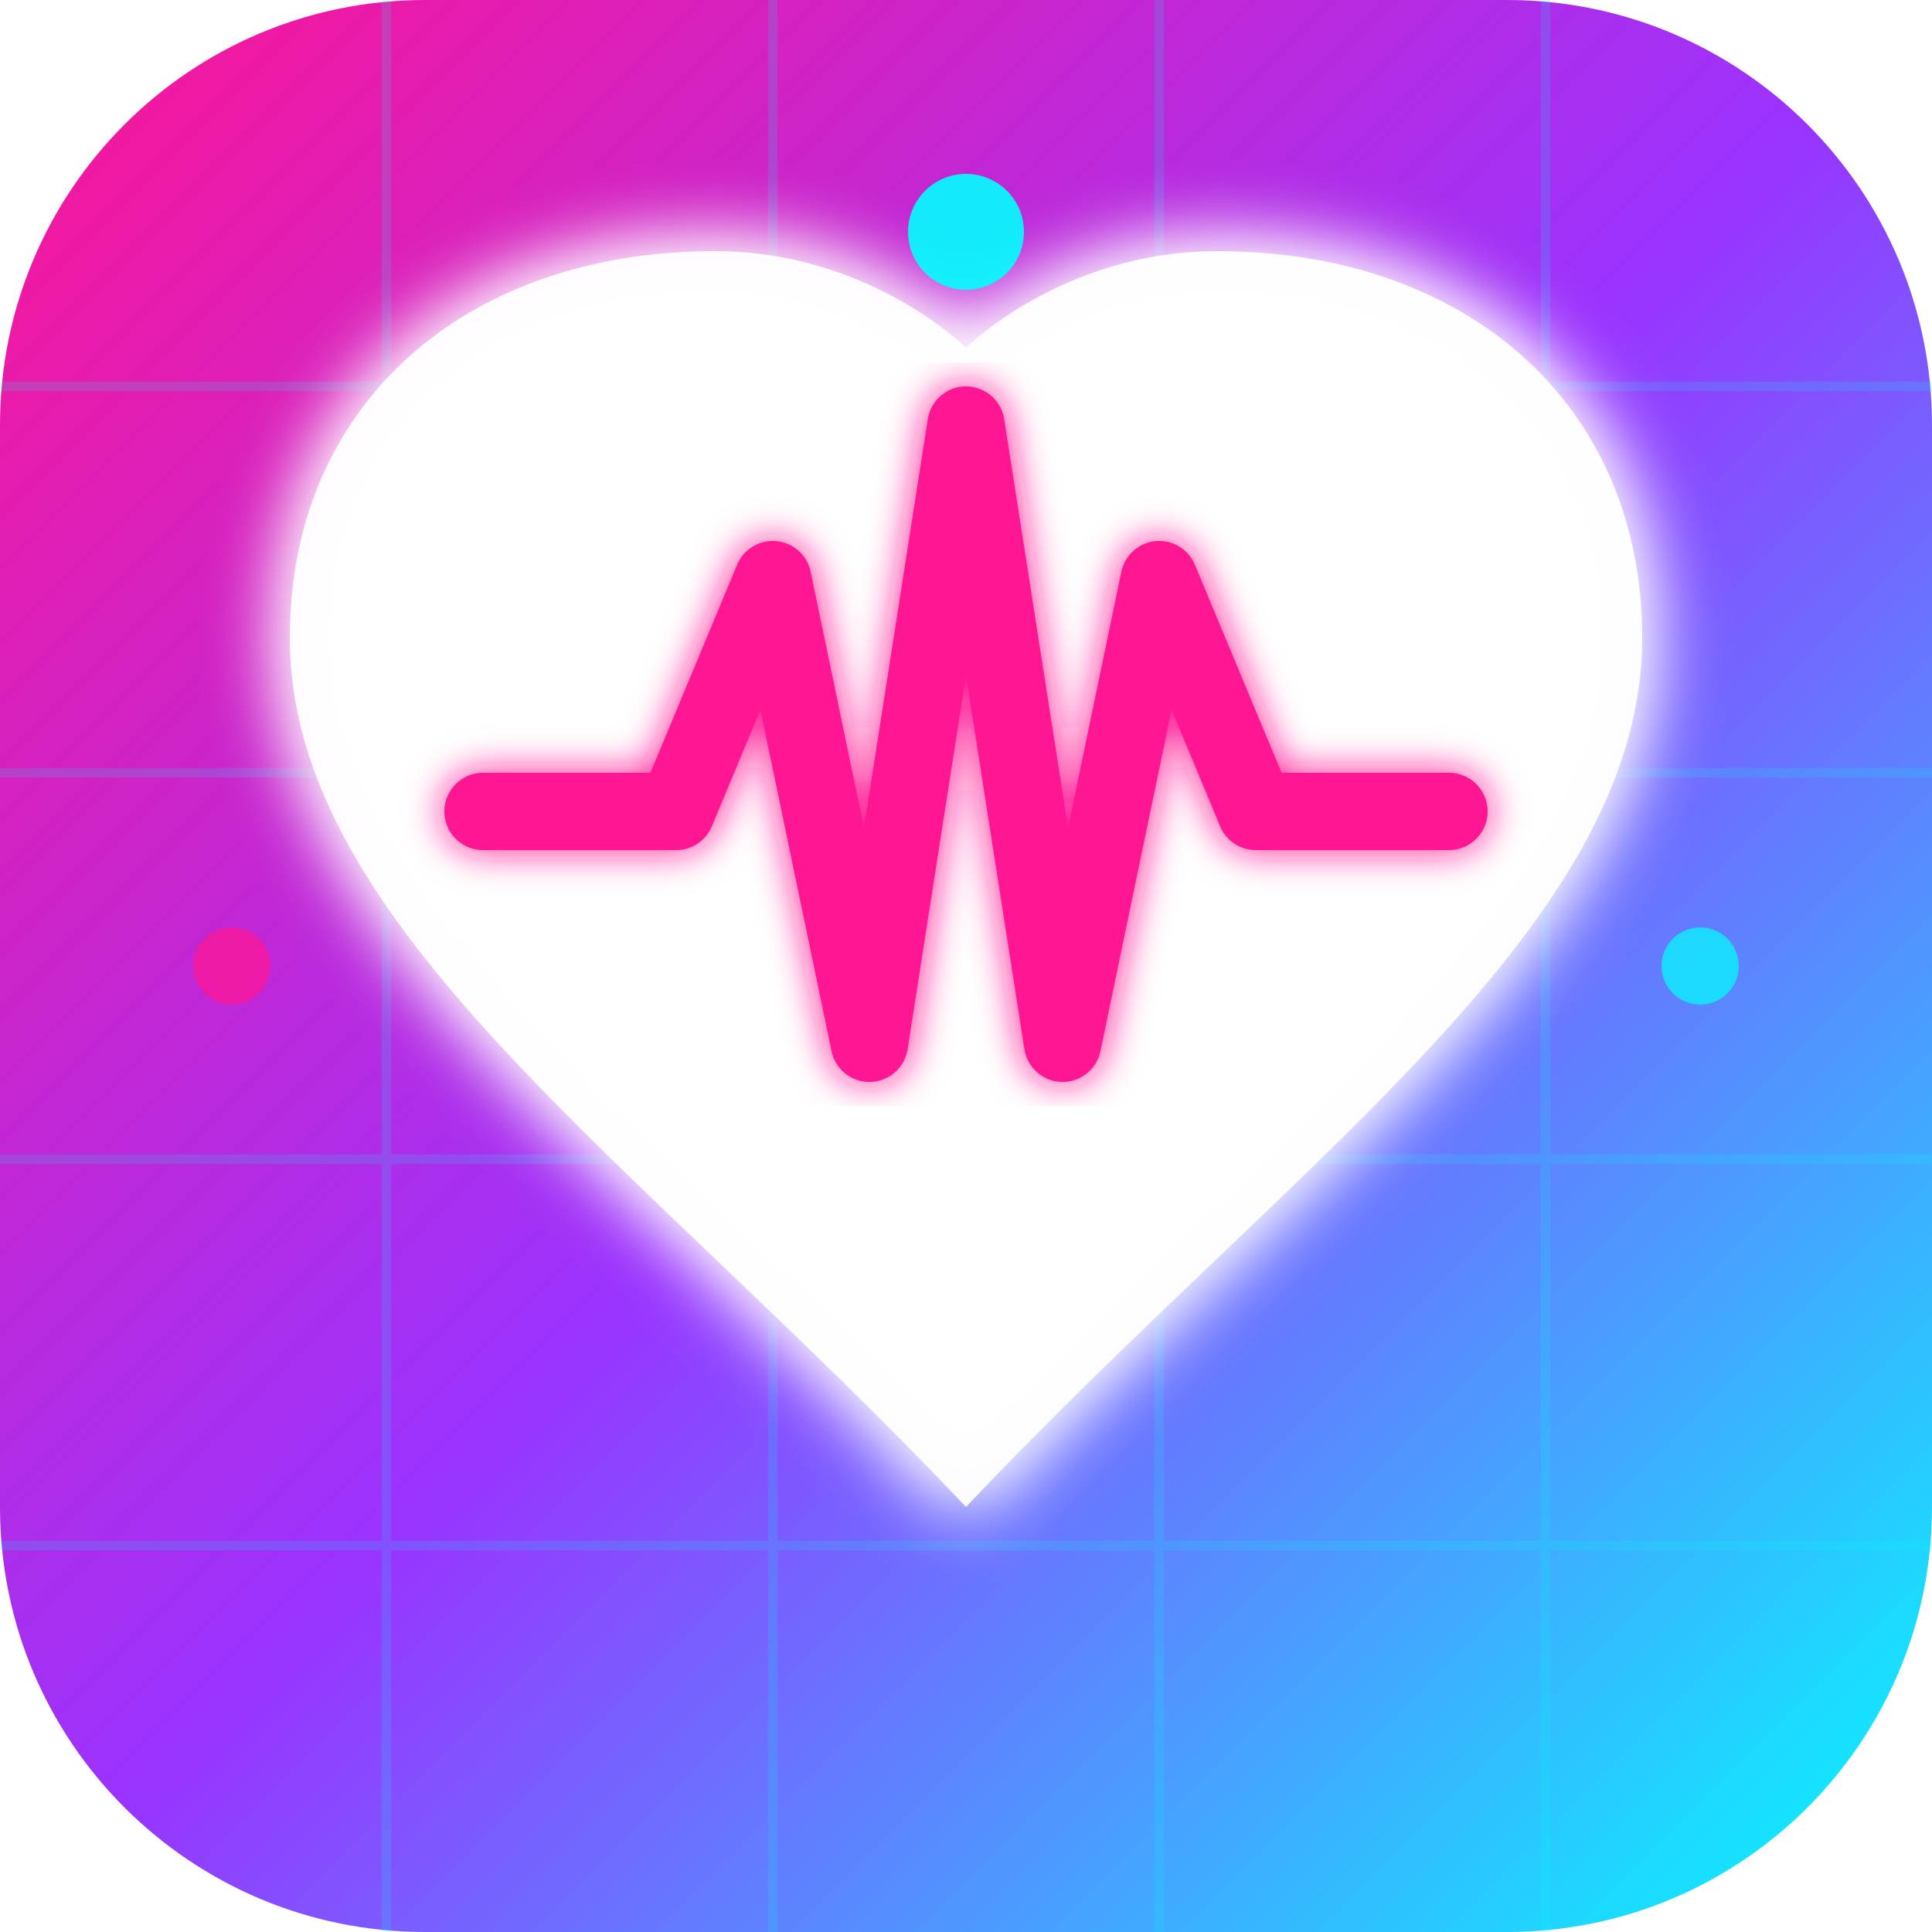
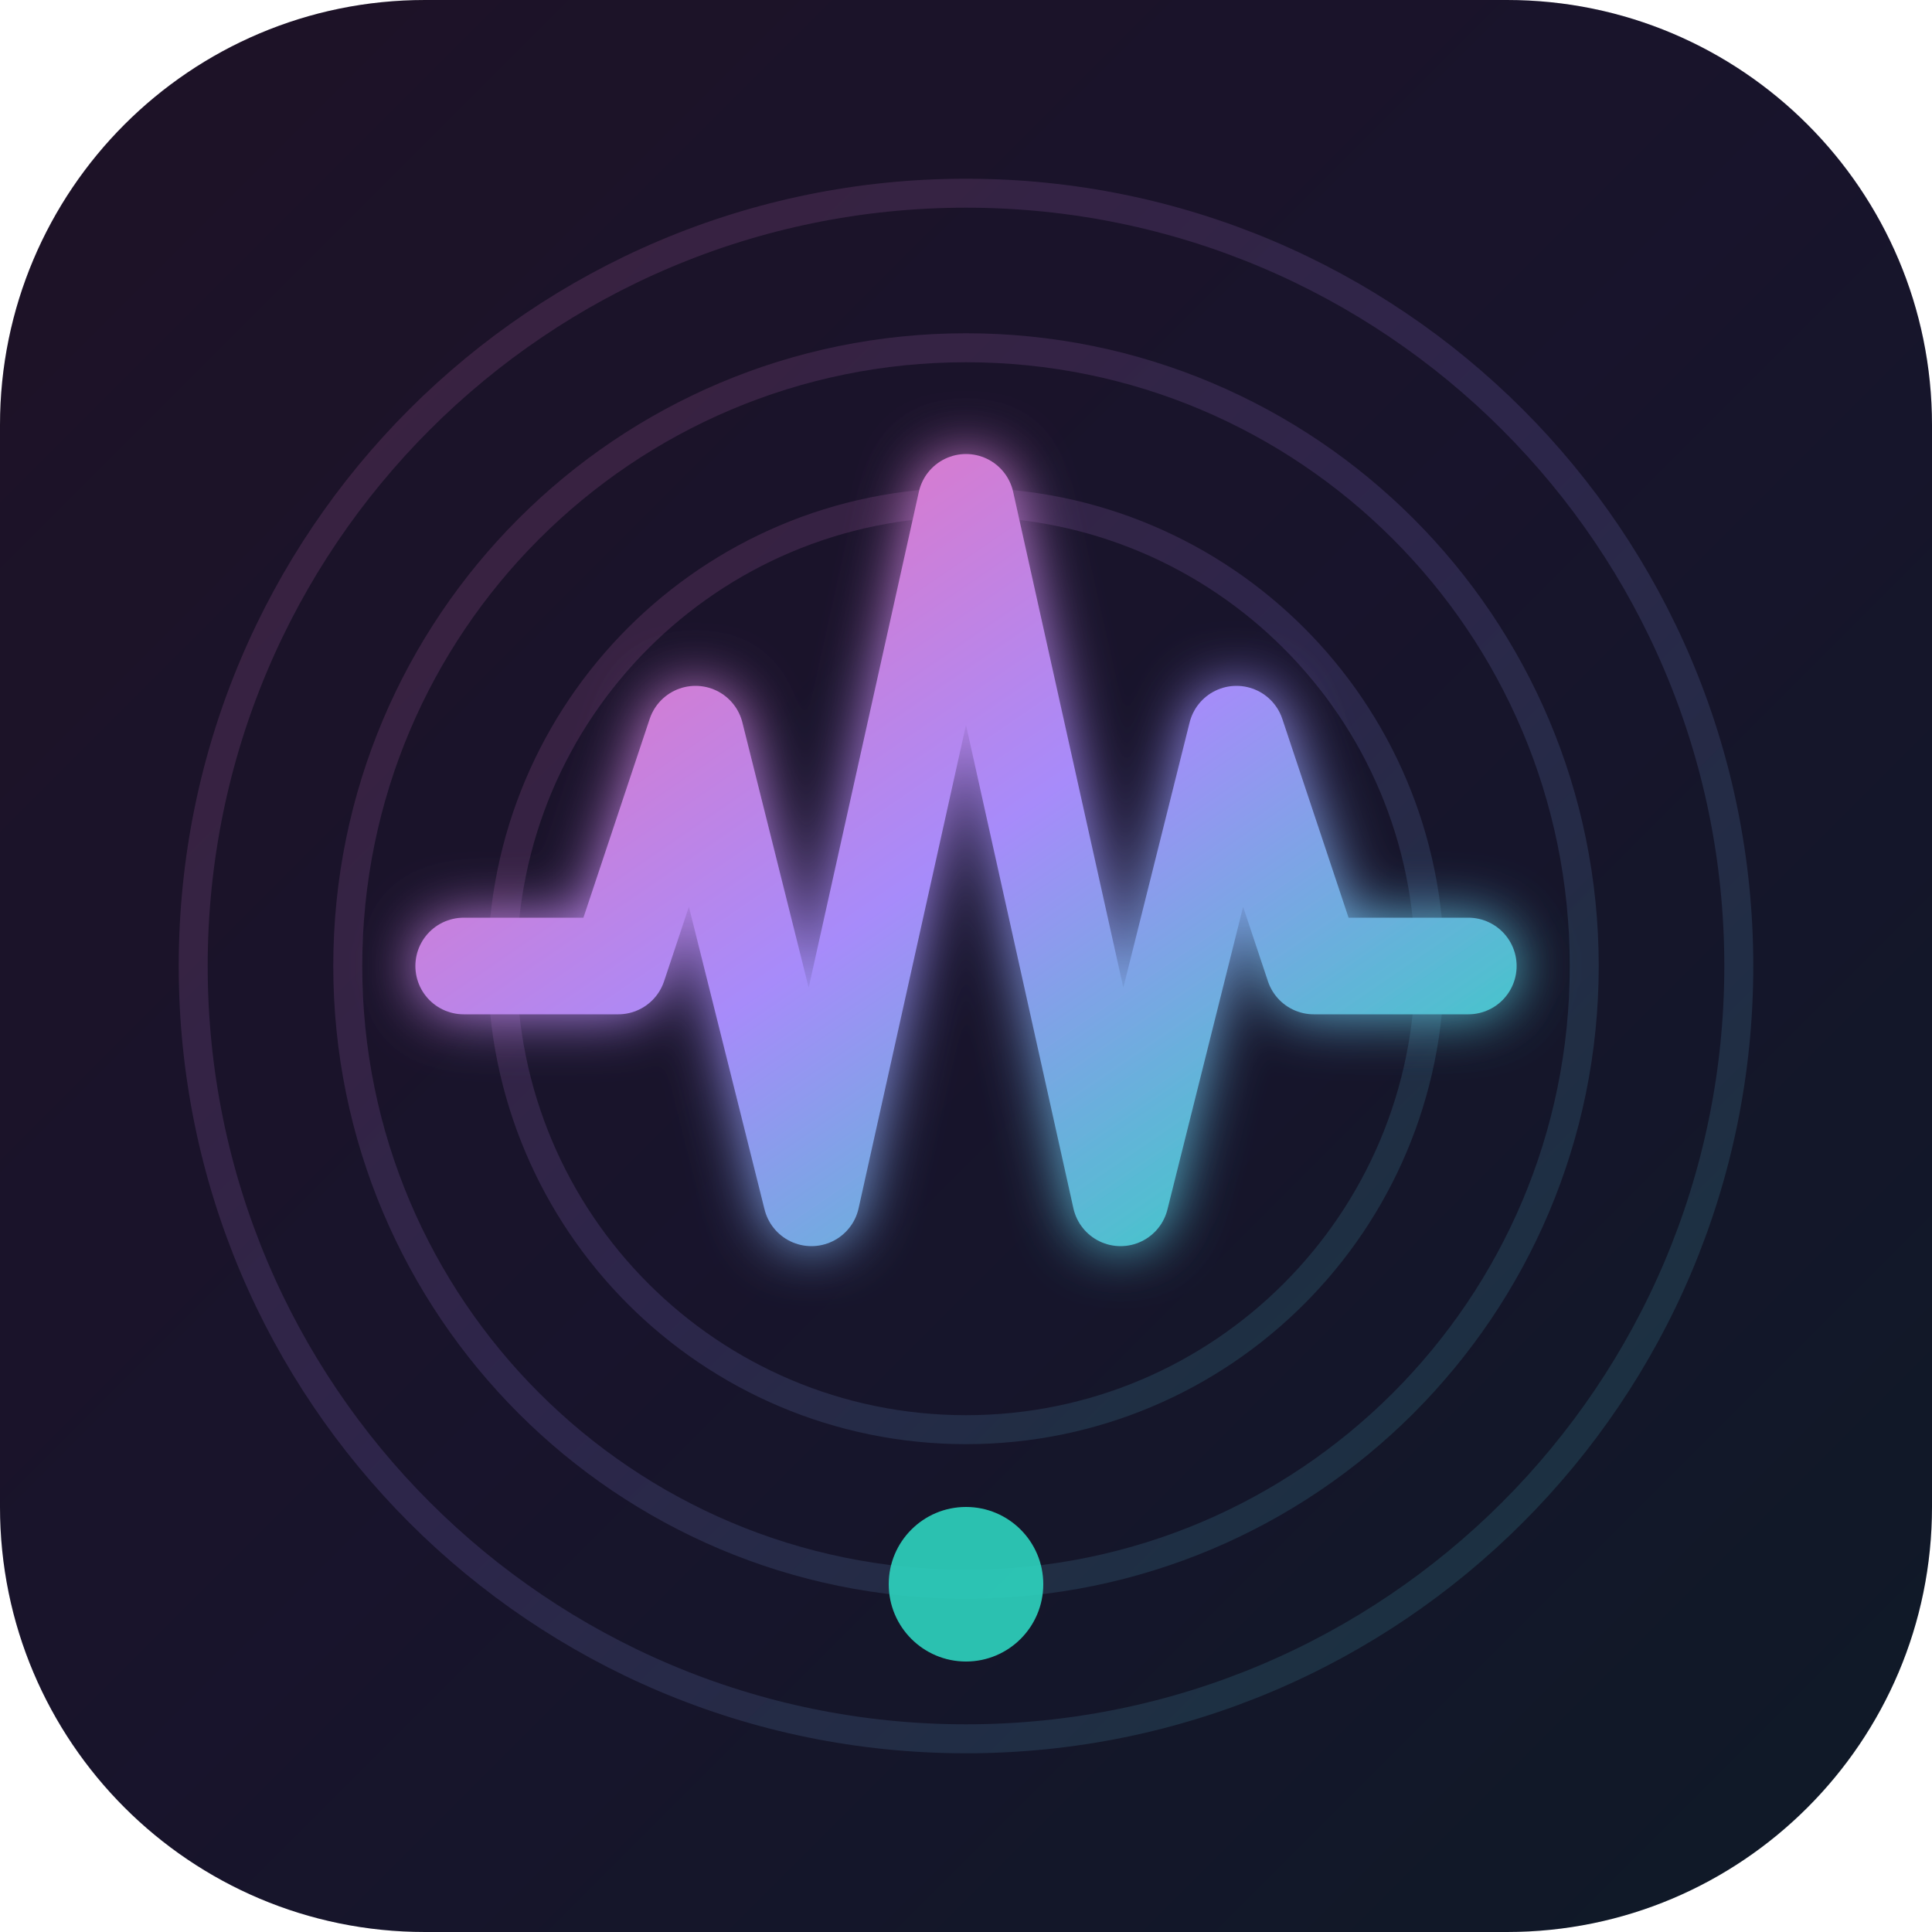
<svg xmlns="http://www.w3.org/2000/svg" viewBox="0 0 100 100">
  <defs>
-     <linearGradient id="vaporwave-grad" x1="0%" y1="0%" x2="100%" y2="100%">
-       <stop offset="0%" style="stop-color:#FF1493" />
-       <stop offset="50%" style="stop-color:#9933FF" />
-       <stop offset="100%" style="stop-color:#00FFFF" />
+     <linearGradient id="brand-grad" x1="0%" y1="0%" x2="100%" y2="100%">
+       <stop offset="0%" stop-color="#F472B6" />
+       <stop offset="50%" stop-color="#A78BFA" />
+       <stop offset="100%" stop-color="#2DD4BF" />
    </linearGradient>
-     <filter id="neon-glow" x="-50%" y="-50%" width="200%" height="200%">
-       <feGaussianBlur stdDeviation="2" result="glow" />
-       <feMerge>
-         <feMergeNode in="glow" />
-         <feMergeNode in="glow" />
-         <feMergeNode in="SourceGraphic" />
-       </feMerge>
-     </filter>
-     <filter id="soft-glow">
-       <feGaussianBlur stdDeviation="1" result="blur" />
+     <filter id="glow" x="-20%" y="-20%" width="140%" height="140%">
+       <feGaussianBlur stdDeviation="1.5" result="blur" />
      <feMerge>
        <feMergeNode in="blur" />
        <feMergeNode in="SourceGraphic" />
      </feMerge>
    </filter>
  </defs>
-   <rect width="100" height="100" rx="22" fill="url(#vaporwave-grad)" />
-   <g opacity="0.15" stroke="#00FFFF" stroke-width="0.5">
-     <line x1="20" y1="0" x2="20" y2="100" />
-     <line x1="40" y1="0" x2="40" y2="100" />
-     <line x1="60" y1="0" x2="60" y2="100" />
-     <line x1="80" y1="0" x2="80" y2="100" />
-     <line x1="0" y1="20" x2="100" y2="20" />
-     <line x1="0" y1="40" x2="100" y2="40" />
-     <line x1="0" y1="60" x2="100" y2="60" />
-     <line x1="0" y1="80" x2="100" y2="80" />
+   <rect width="100" height="100" rx="22" fill="#0C0A1A" />
+   <rect width="100" height="100" rx="22" fill="url(#brand-grad)" opacity="0.08" />
+   <g opacity="0.15" stroke="url(#brand-grad)" fill="none" stroke-width="1.5">
+     <circle cx="50" cy="50" r="40" />
+     <circle cx="50" cy="50" r="32" />
+     <circle cx="50" cy="50" r="24" />
  </g>
-   <path d="M50 78            C33 60 15 48 15 33            C15 21 24 13 37 13            C45 13 50 18 50 18            C50 18 55 13 63 13            C76 13 85 21 85 33            C85 48 67 60 50 78Z" fill="rgba(255,255,255,0.95)" filter="url(#neon-glow)" />
-   <path d="M25 42 L35 42 L40 30 L45 54 L50 22 L55 54 L60 30 L65 42 L75 42" fill="none" stroke="#FF1493" stroke-width="4" stroke-linecap="round" stroke-linejoin="round" filter="url(#soft-glow)" />
-   <circle cx="50" cy="12" r="3" fill="#00FFFF" opacity="0.9" />
-   <circle cx="12" cy="50" r="2" fill="#FF1493" opacity="0.7" />
-   <circle cx="88" cy="50" r="2" fill="#00FFFF" opacity="0.7" />
+   <g filter="url(#glow)">
+     <path d="M24 50              L32 50              L36 38              L42 62              L50 26              L58 62              L64 38              L68 50              L76 50" fill="none" stroke="url(#brand-grad)" stroke-width="5" stroke-linecap="round" stroke-linejoin="round" />
+   </g>
+   <circle cx="50" cy="82" r="4" fill="#2DD4BF" opacity="0.9" />
</svg>
